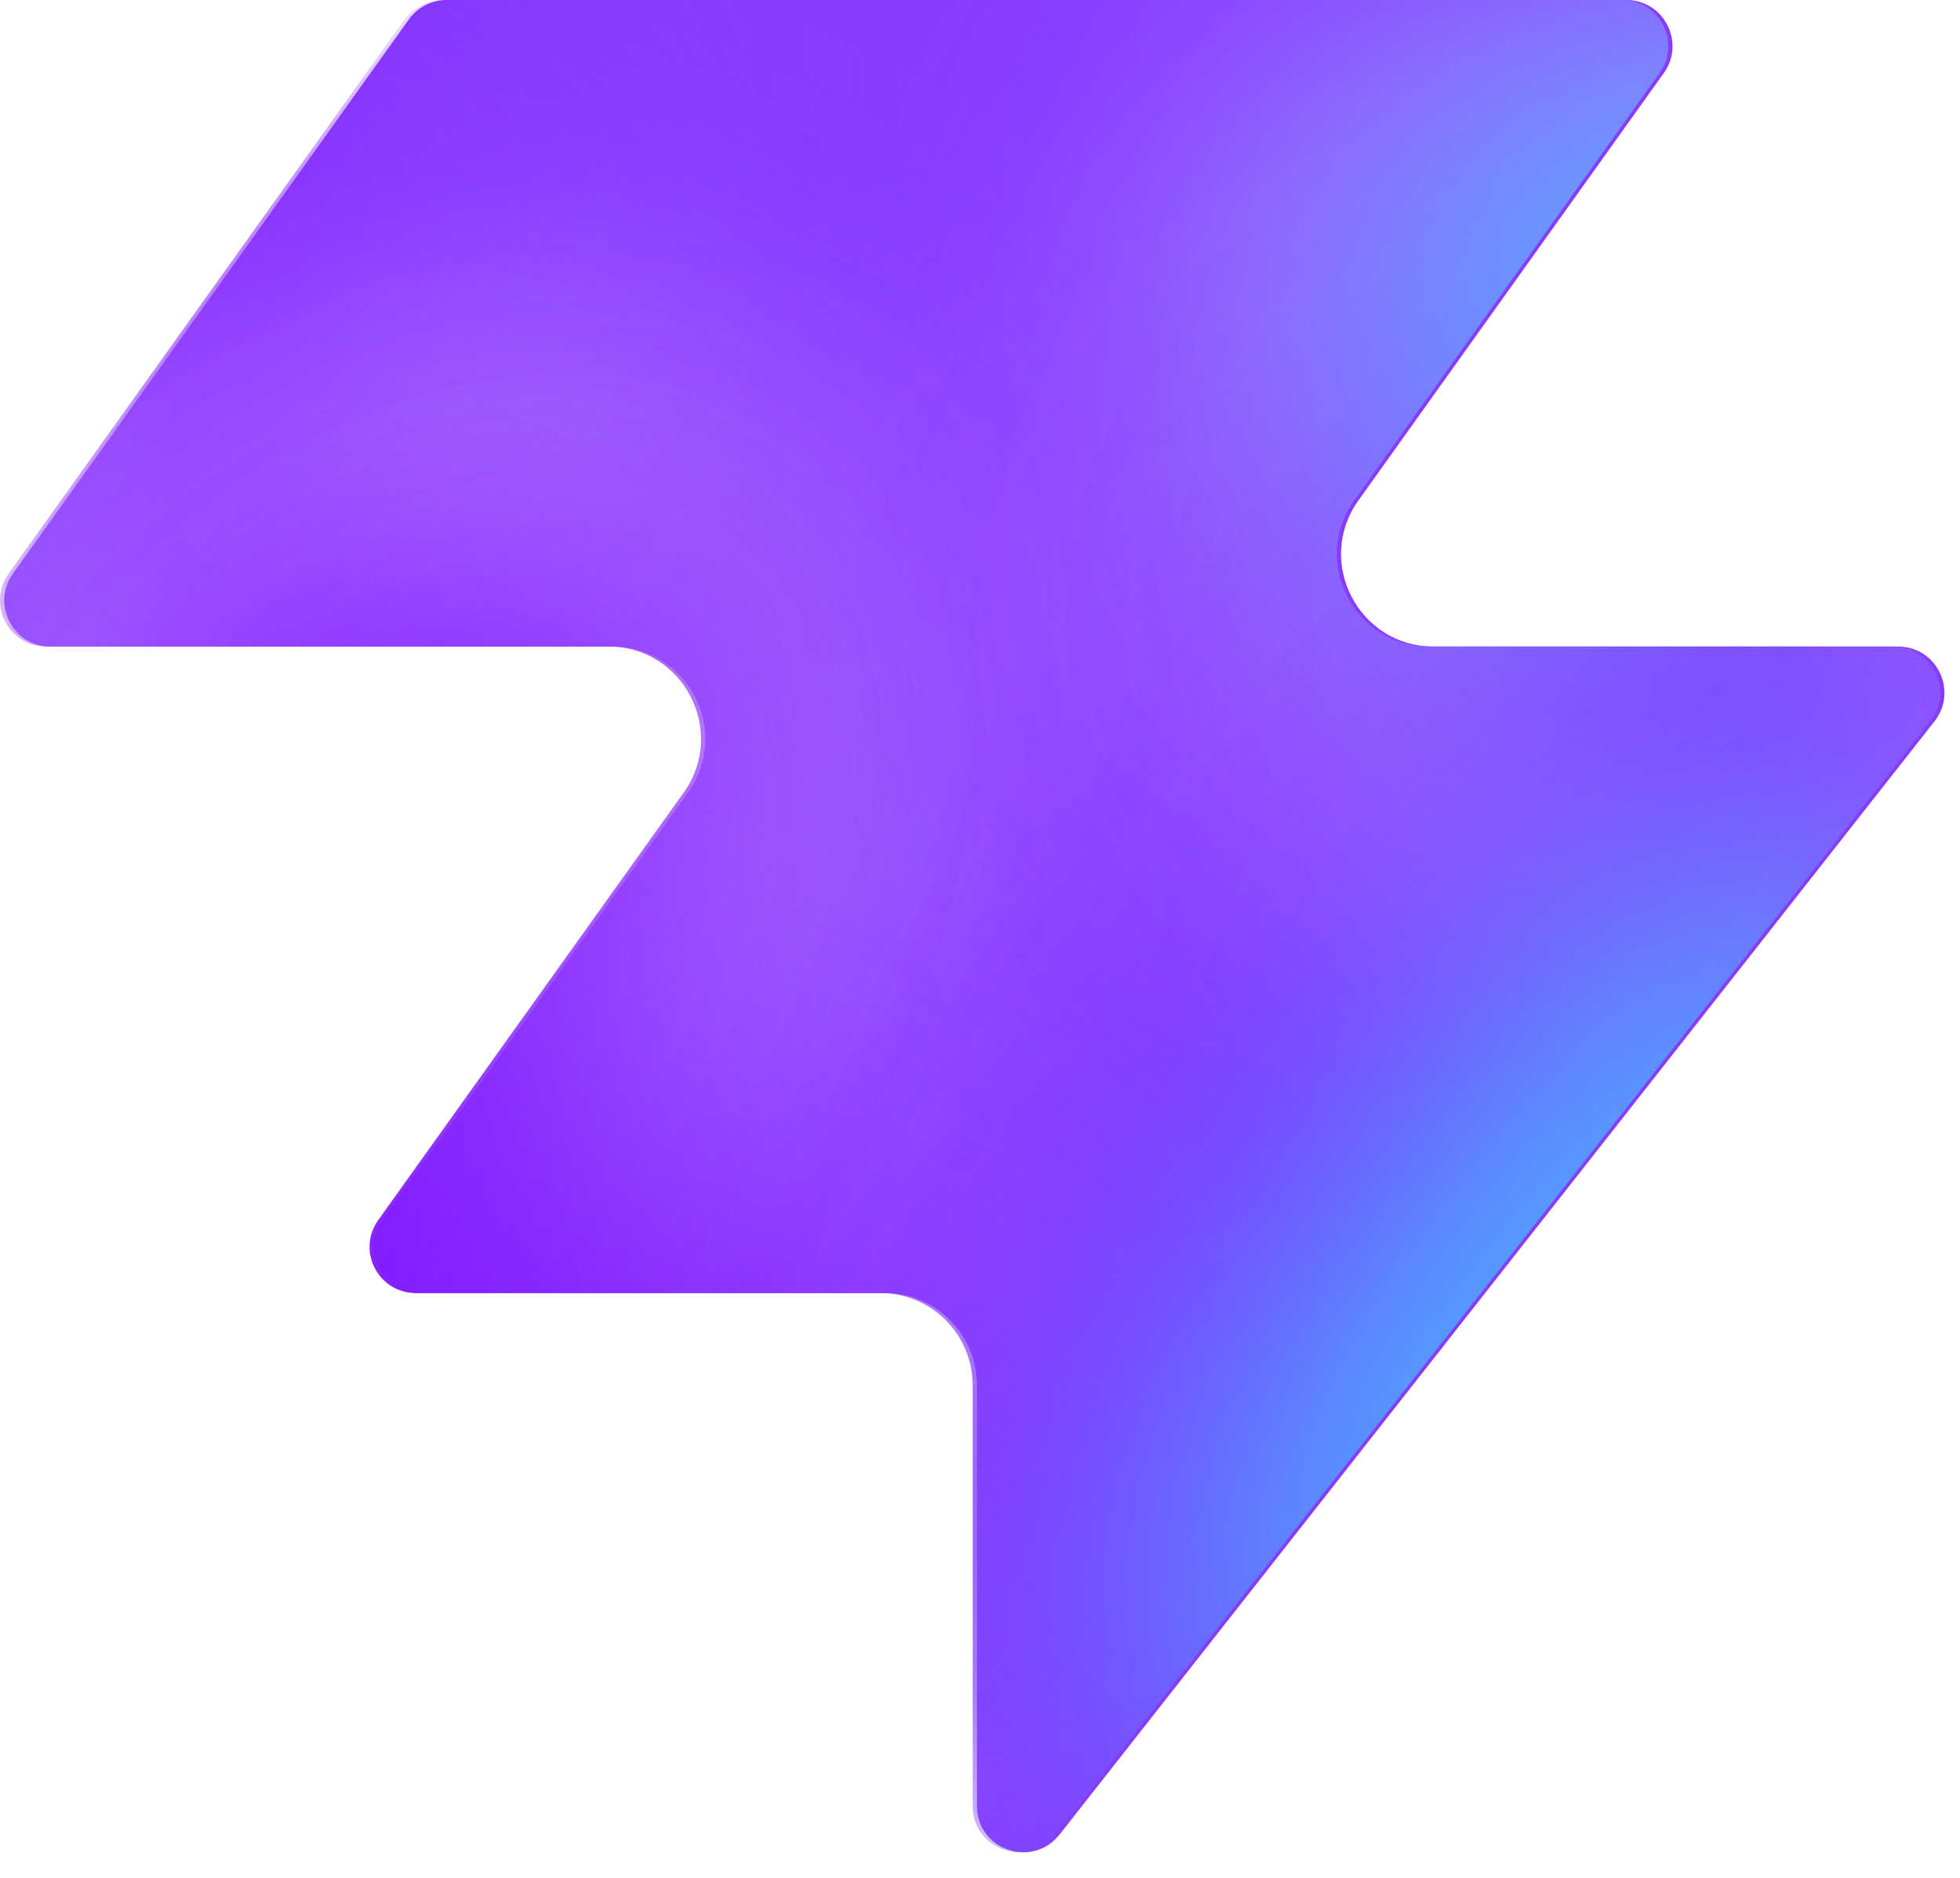
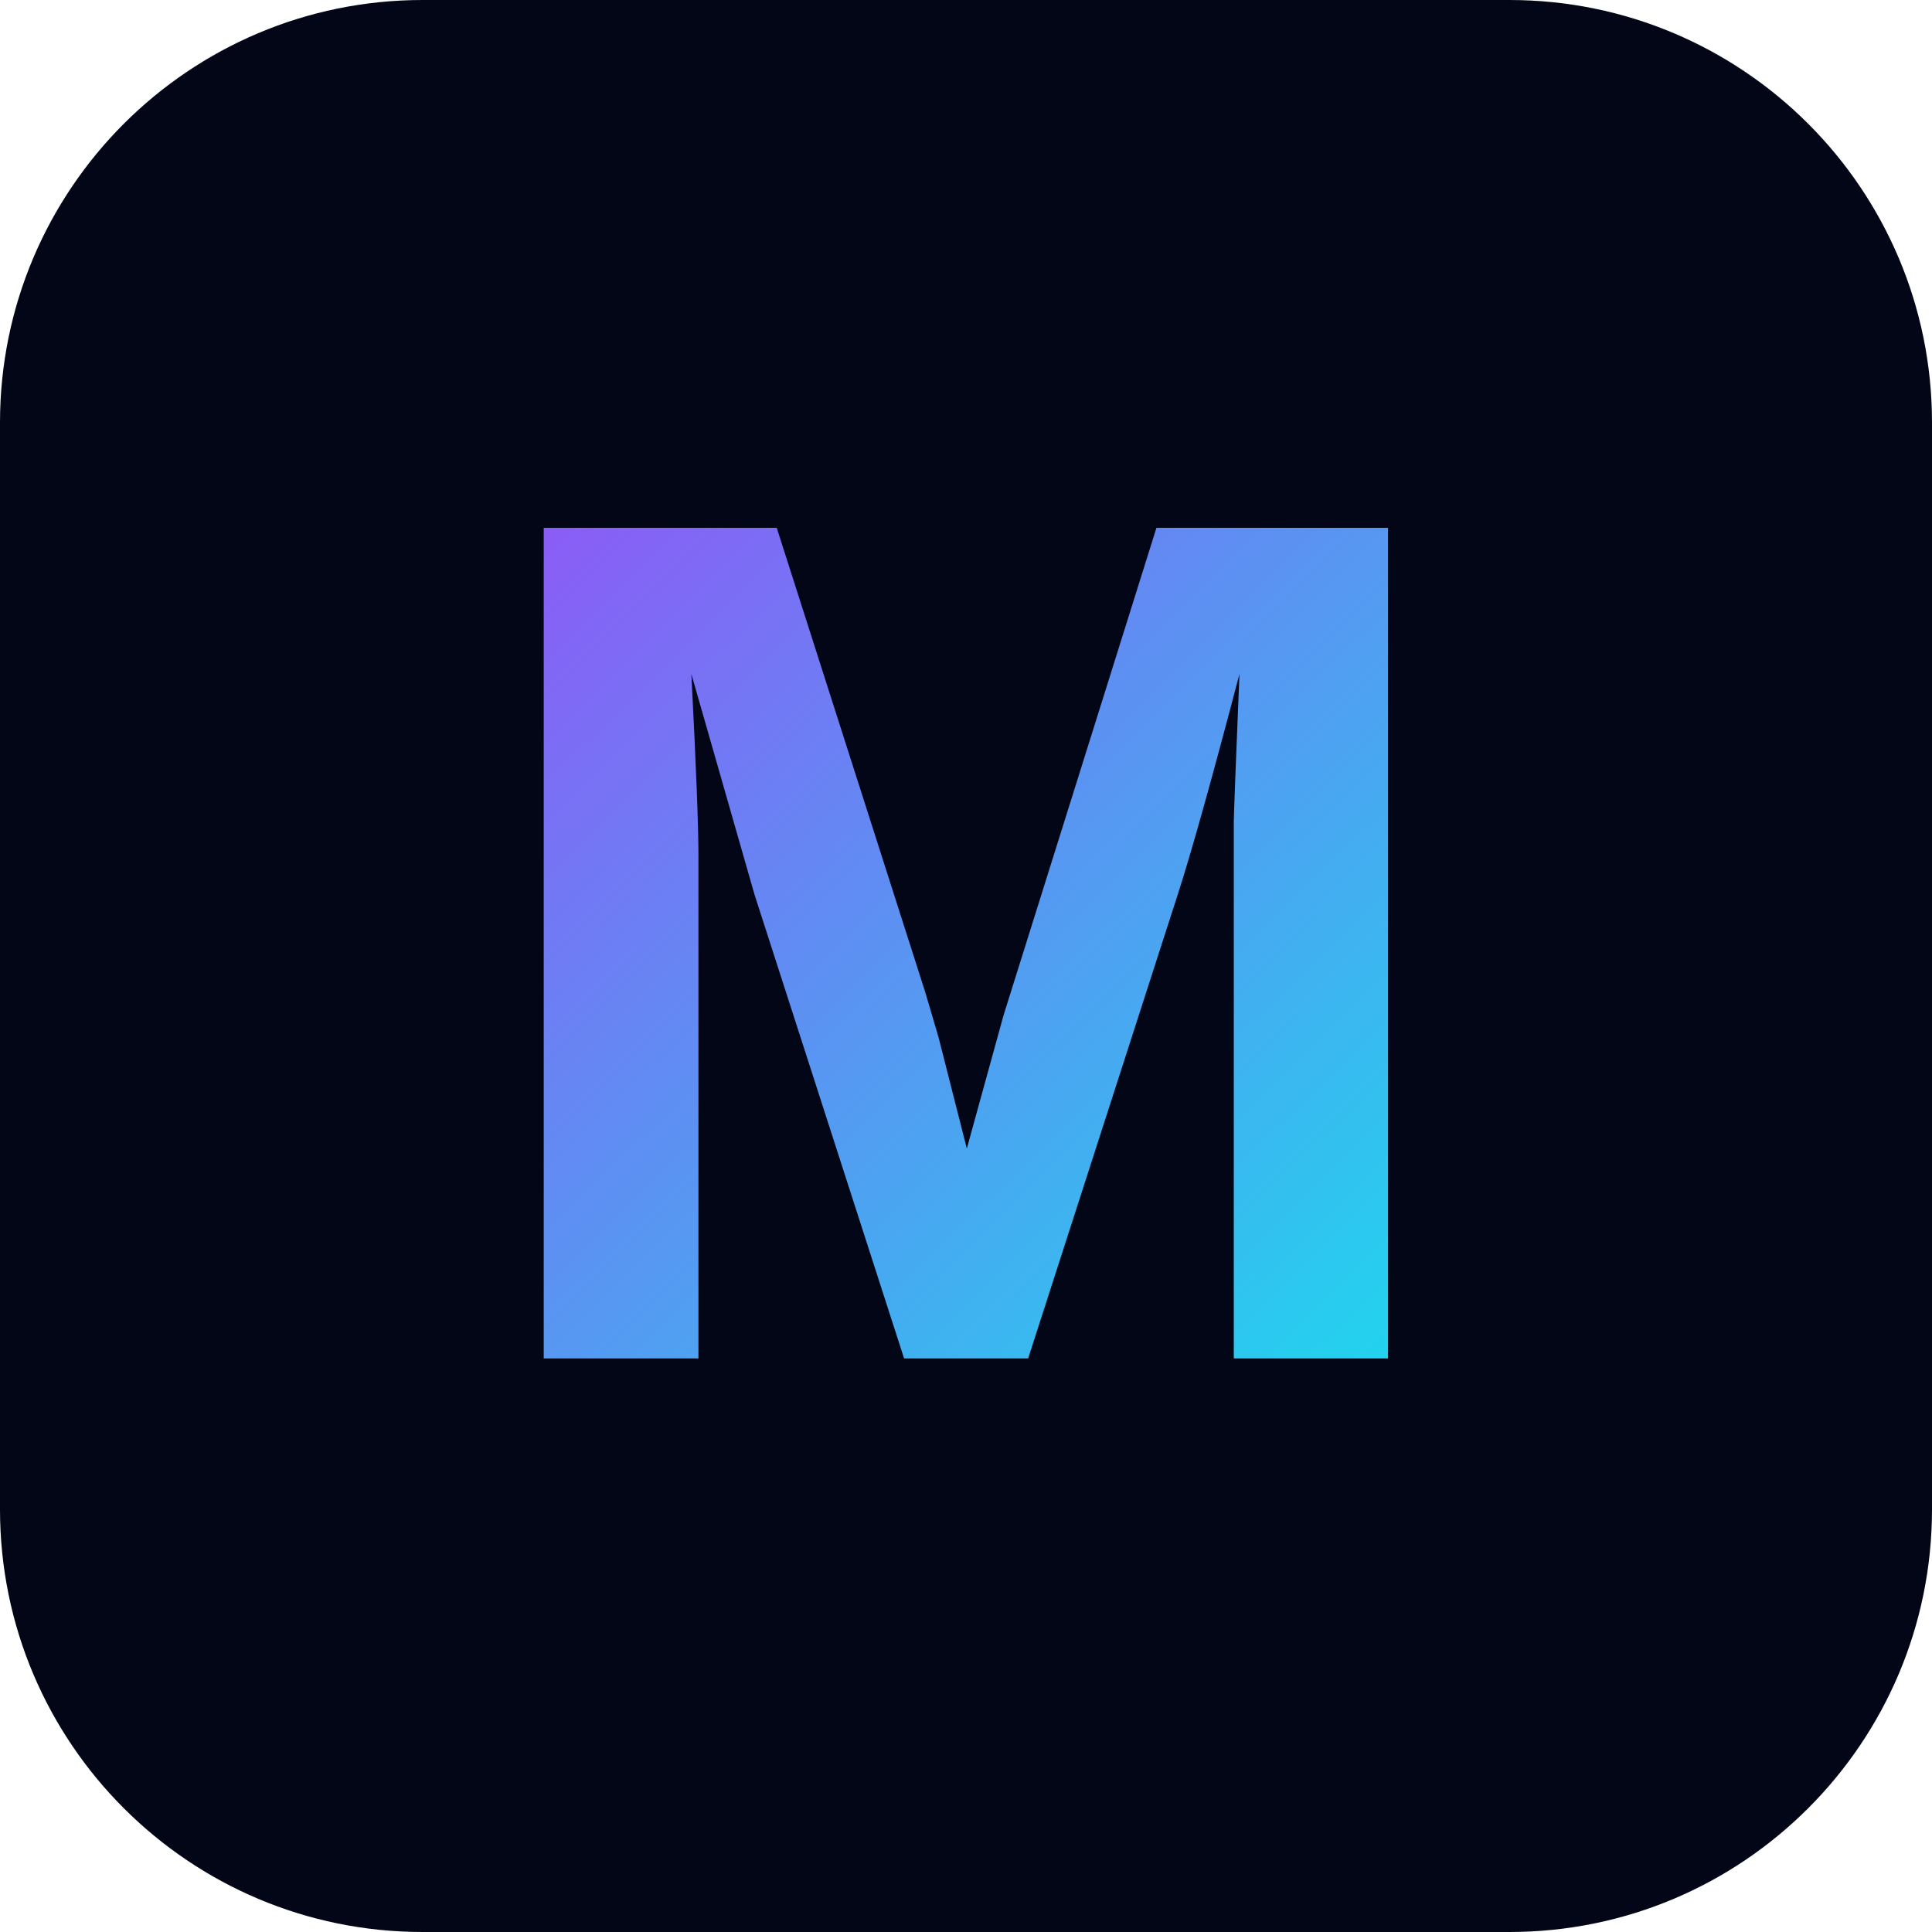
- <svg xmlns="http://www.w3.org/2000/svg" width="48" height="46" fill="none" viewBox="0 0 48 46">
-   <path fill="#863bff" d="M25.946 44.938c-.664.845-2.021.375-2.021-.698V33.937a2.26 2.26 0 0 0-2.262-2.262H10.287c-.92 0-1.456-1.04-.92-1.788l7.48-10.471c1.07-1.497 0-3.578-1.842-3.578H1.237c-.92 0-1.456-1.04-.92-1.788L10.013.474c.214-.297.556-.474.92-.474h28.894c.92 0 1.456 1.04.92 1.788l-7.48 10.471c-1.07 1.498 0 3.579 1.842 3.579h11.377c.943 0 1.473 1.088.89 1.83L25.947 44.94z" style="fill:#863bff;fill:color(display-p3 .525 .23 1);fill-opacity:1" />
-   <mask id="a" width="48" height="46" x="0" y="0" maskUnits="userSpaceOnUse" style="mask-type:alpha">
-     <path fill="#000" d="M25.842 44.938c-.664.844-2.021.375-2.021-.698V33.937a2.26 2.26 0 0 0-2.262-2.262H10.183c-.92 0-1.456-1.04-.92-1.788l7.48-10.471c1.07-1.498 0-3.579-1.842-3.579H1.133c-.92 0-1.456-1.04-.92-1.787L9.91.473c.214-.297.556-.474.92-.474h28.894c.92 0 1.456 1.04.92 1.788l-7.48 10.471c-1.07 1.498 0 3.578 1.842 3.578h11.377c.943 0 1.473 1.088.89 1.832L25.843 44.94z" style="fill:#000;fill-opacity:1" />
-   </mask>
-   <g mask="url(#a)">
-     <g filter="url(#b)">
-       <ellipse cx="5.508" cy="14.704" fill="#ede6ff" rx="5.508" ry="14.704" style="fill:#ede6ff;fill:color(display-p3 .927 .903 1);fill-opacity:1" transform="matrix(.00324 1 1 -.00324 -4.47 31.516)" />
-     </g>
-     <g filter="url(#c)">
-       <ellipse cx="10.399" cy="29.851" fill="#ede6ff" rx="10.399" ry="29.851" style="fill:#ede6ff;fill:color(display-p3 .927 .903 1);fill-opacity:1" transform="matrix(.00324 1 1 -.00324 -39.328 7.883)" />
-     </g>
-     <g filter="url(#d)">
-       <ellipse cx="5.508" cy="30.487" fill="#7e14ff" rx="5.508" ry="30.487" style="fill:#7e14ff;fill:color(display-p3 .492 .077 1);fill-opacity:1" transform="rotate(89.814 -25.913 -14.639)scale(1 -1)" />
-     </g>
-     <g filter="url(#e)">
-       <ellipse cx="5.508" cy="30.599" fill="#7e14ff" rx="5.508" ry="30.599" style="fill:#7e14ff;fill:color(display-p3 .492 .077 1);fill-opacity:1" transform="rotate(89.814 -32.644 -3.334)scale(1 -1)" />
-     </g>
-     <g filter="url(#f)">
-       <ellipse cx="5.508" cy="30.599" fill="#7e14ff" rx="5.508" ry="30.599" style="fill:#7e14ff;fill:color(display-p3 .492 .077 1);fill-opacity:1" transform="matrix(.00324 1 1 -.00324 -34.34 30.47)" />
-     </g>
-     <g filter="url(#g)">
-       <ellipse cx="14.072" cy="22.078" fill="#ede6ff" rx="14.072" ry="22.078" style="fill:#ede6ff;fill:color(display-p3 .927 .903 1);fill-opacity:1" transform="rotate(93.35 24.506 48.493)scale(-1 1)" />
-     </g>
-     <g filter="url(#h)">
-       <ellipse cx="3.47" cy="21.501" fill="#7e14ff" rx="3.47" ry="21.501" style="fill:#7e14ff;fill:color(display-p3 .492 .077 1);fill-opacity:1" transform="rotate(89.009 28.708 47.59)scale(-1 1)" />
-     </g>
-     <g filter="url(#i)">
-       <ellipse cx="3.47" cy="21.501" fill="#7e14ff" rx="3.47" ry="21.501" style="fill:#7e14ff;fill:color(display-p3 .492 .077 1);fill-opacity:1" transform="rotate(89.009 28.708 47.59)scale(-1 1)" />
-     </g>
-     <g filter="url(#j)">
-       <ellipse cx=".387" cy="8.972" fill="#7e14ff" rx="4.407" ry="29.108" style="fill:#7e14ff;fill:color(display-p3 .492 .077 1);fill-opacity:1" transform="rotate(39.51 .387 8.972)" />
-     </g>
-     <g filter="url(#k)">
-       <ellipse cx="47.523" cy="-6.092" fill="#7e14ff" rx="4.407" ry="29.108" style="fill:#7e14ff;fill:color(display-p3 .492 .077 1);fill-opacity:1" transform="rotate(37.892 47.523 -6.092)" />
-     </g>
-     <g filter="url(#l)">
-       <ellipse cx="41.412" cy="6.333" fill="#47bfff" rx="5.971" ry="9.665" style="fill:#47bfff;fill:color(display-p3 .28 .748 1);fill-opacity:1" transform="rotate(37.892 41.412 6.333)" />
-     </g>
-     <g filter="url(#m)">
-       <ellipse cx="-1.879" cy="38.332" fill="#7e14ff" rx="4.407" ry="29.108" style="fill:#7e14ff;fill:color(display-p3 .492 .077 1);fill-opacity:1" transform="rotate(37.892 -1.88 38.332)" />
-     </g>
-     <g filter="url(#n)">
-       <ellipse cx="-1.879" cy="38.332" fill="#7e14ff" rx="4.407" ry="29.108" style="fill:#7e14ff;fill:color(display-p3 .492 .077 1);fill-opacity:1" transform="rotate(37.892 -1.88 38.332)" />
-     </g>
-     <g filter="url(#o)">
-       <ellipse cx="35.651" cy="29.907" fill="#7e14ff" rx="4.407" ry="29.108" style="fill:#7e14ff;fill:color(display-p3 .492 .077 1);fill-opacity:1" transform="rotate(37.892 35.651 29.907)" />
-     </g>
-     <g filter="url(#p)">
-       <ellipse cx="38.418" cy="32.4" fill="#47bfff" rx="5.971" ry="15.297" style="fill:#47bfff;fill:color(display-p3 .28 .748 1);fill-opacity:1" transform="rotate(37.892 38.418 32.4)" />
-     </g>
-   </g>
+ <svg xmlns="http://www.w3.org/2000/svg" viewBox="0 0 64 64">
  <defs>
-     <filter id="b" width="60.045" height="41.654" x="-19.77" y="16.149" color-interpolation-filters="sRGB" filterUnits="userSpaceOnUse">
-       <feFlood flood-opacity="0" result="BackgroundImageFix" />
-       <feBlend in="SourceGraphic" in2="BackgroundImageFix" result="shape" />
-       <feGaussianBlur result="effect1_foregroundBlur_2002_17158" stdDeviation="7.659" />
-     </filter>
-     <filter id="c" width="90.34" height="51.437" x="-54.613" y="-7.533" color-interpolation-filters="sRGB" filterUnits="userSpaceOnUse">
-       <feFlood flood-opacity="0" result="BackgroundImageFix" />
-       <feBlend in="SourceGraphic" in2="BackgroundImageFix" result="shape" />
-       <feGaussianBlur result="effect1_foregroundBlur_2002_17158" stdDeviation="7.659" />
-     </filter>
-     <filter id="d" width="79.355" height="29.4" x="-49.64" y="2.03" color-interpolation-filters="sRGB" filterUnits="userSpaceOnUse">
-       <feFlood flood-opacity="0" result="BackgroundImageFix" />
-       <feBlend in="SourceGraphic" in2="BackgroundImageFix" result="shape" />
-       <feGaussianBlur result="effect1_foregroundBlur_2002_17158" stdDeviation="4.596" />
-     </filter>
-     <filter id="e" width="79.579" height="29.4" x="-45.045" y="20.029" color-interpolation-filters="sRGB" filterUnits="userSpaceOnUse">
-       <feFlood flood-opacity="0" result="BackgroundImageFix" />
-       <feBlend in="SourceGraphic" in2="BackgroundImageFix" result="shape" />
-       <feGaussianBlur result="effect1_foregroundBlur_2002_17158" stdDeviation="4.596" />
-     </filter>
-     <filter id="f" width="79.579" height="29.4" x="-43.513" y="21.178" color-interpolation-filters="sRGB" filterUnits="userSpaceOnUse">
-       <feFlood flood-opacity="0" result="BackgroundImageFix" />
-       <feBlend in="SourceGraphic" in2="BackgroundImageFix" result="shape" />
-       <feGaussianBlur result="effect1_foregroundBlur_2002_17158" stdDeviation="4.596" />
-     </filter>
-     <filter id="g" width="74.749" height="58.852" x="15.756" y="-17.901" color-interpolation-filters="sRGB" filterUnits="userSpaceOnUse">
-       <feFlood flood-opacity="0" result="BackgroundImageFix" />
-       <feBlend in="SourceGraphic" in2="BackgroundImageFix" result="shape" />
-       <feGaussianBlur result="effect1_foregroundBlur_2002_17158" stdDeviation="7.659" />
-     </filter>
-     <filter id="h" width="61.377" height="25.362" x="23.548" y="2.284" color-interpolation-filters="sRGB" filterUnits="userSpaceOnUse">
-       <feFlood flood-opacity="0" result="BackgroundImageFix" />
-       <feBlend in="SourceGraphic" in2="BackgroundImageFix" result="shape" />
-       <feGaussianBlur result="effect1_foregroundBlur_2002_17158" stdDeviation="4.596" />
-     </filter>
-     <filter id="i" width="61.377" height="25.362" x="23.548" y="2.284" color-interpolation-filters="sRGB" filterUnits="userSpaceOnUse">
-       <feFlood flood-opacity="0" result="BackgroundImageFix" />
-       <feBlend in="SourceGraphic" in2="BackgroundImageFix" result="shape" />
-       <feGaussianBlur result="effect1_foregroundBlur_2002_17158" stdDeviation="4.596" />
-     </filter>
-     <filter id="j" width="56.045" height="63.649" x="-27.636" y="-22.853" color-interpolation-filters="sRGB" filterUnits="userSpaceOnUse">
-       <feFlood flood-opacity="0" result="BackgroundImageFix" />
-       <feBlend in="SourceGraphic" in2="BackgroundImageFix" result="shape" />
-       <feGaussianBlur result="effect1_foregroundBlur_2002_17158" stdDeviation="4.596" />
-     </filter>
-     <filter id="k" width="54.814" height="64.646" x="20.116" y="-38.415" color-interpolation-filters="sRGB" filterUnits="userSpaceOnUse">
-       <feFlood flood-opacity="0" result="BackgroundImageFix" />
-       <feBlend in="SourceGraphic" in2="BackgroundImageFix" result="shape" />
-       <feGaussianBlur result="effect1_foregroundBlur_2002_17158" stdDeviation="4.596" />
-     </filter>
-     <filter id="l" width="33.541" height="35.313" x="24.641" y="-11.323" color-interpolation-filters="sRGB" filterUnits="userSpaceOnUse">
-       <feFlood flood-opacity="0" result="BackgroundImageFix" />
-       <feBlend in="SourceGraphic" in2="BackgroundImageFix" result="shape" />
-       <feGaussianBlur result="effect1_foregroundBlur_2002_17158" stdDeviation="4.596" />
-     </filter>
-     <filter id="m" width="54.814" height="64.646" x="-29.286" y="6.009" color-interpolation-filters="sRGB" filterUnits="userSpaceOnUse">
-       <feFlood flood-opacity="0" result="BackgroundImageFix" />
-       <feBlend in="SourceGraphic" in2="BackgroundImageFix" result="shape" />
-       <feGaussianBlur result="effect1_foregroundBlur_2002_17158" stdDeviation="4.596" />
-     </filter>
-     <filter id="n" width="54.814" height="64.646" x="-29.286" y="6.009" color-interpolation-filters="sRGB" filterUnits="userSpaceOnUse">
-       <feFlood flood-opacity="0" result="BackgroundImageFix" />
-       <feBlend in="SourceGraphic" in2="BackgroundImageFix" result="shape" />
-       <feGaussianBlur result="effect1_foregroundBlur_2002_17158" stdDeviation="4.596" />
-     </filter>
-     <filter id="o" width="54.814" height="64.646" x="8.244" y="-2.416" color-interpolation-filters="sRGB" filterUnits="userSpaceOnUse">
-       <feFlood flood-opacity="0" result="BackgroundImageFix" />
-       <feBlend in="SourceGraphic" in2="BackgroundImageFix" result="shape" />
-       <feGaussianBlur result="effect1_foregroundBlur_2002_17158" stdDeviation="4.596" />
-     </filter>
-     <filter id="p" width="39.409" height="43.623" x="18.713" y="10.588" color-interpolation-filters="sRGB" filterUnits="userSpaceOnUse">
-       <feFlood flood-opacity="0" result="BackgroundImageFix" />
-       <feBlend in="SourceGraphic" in2="BackgroundImageFix" result="shape" />
-       <feGaussianBlur result="effect1_foregroundBlur_2002_17158" stdDeviation="4.596" />
-     </filter>
+     <linearGradient id="g" x1="0" y1="0" x2="1" y2="1">
+       <stop offset="0" stop-color="#8b5cf6" />
+       <stop offset="1" stop-color="#22d3ee" />
+     </linearGradient>
  </defs>
+   <rect width="64" height="64" rx="14" fill="#020617" />
+   <text x="32" y="45" text-anchor="middle" font-family="Arial, sans-serif" font-size="40" font-weight="800" fill="url(#g)">M</text>
</svg>
